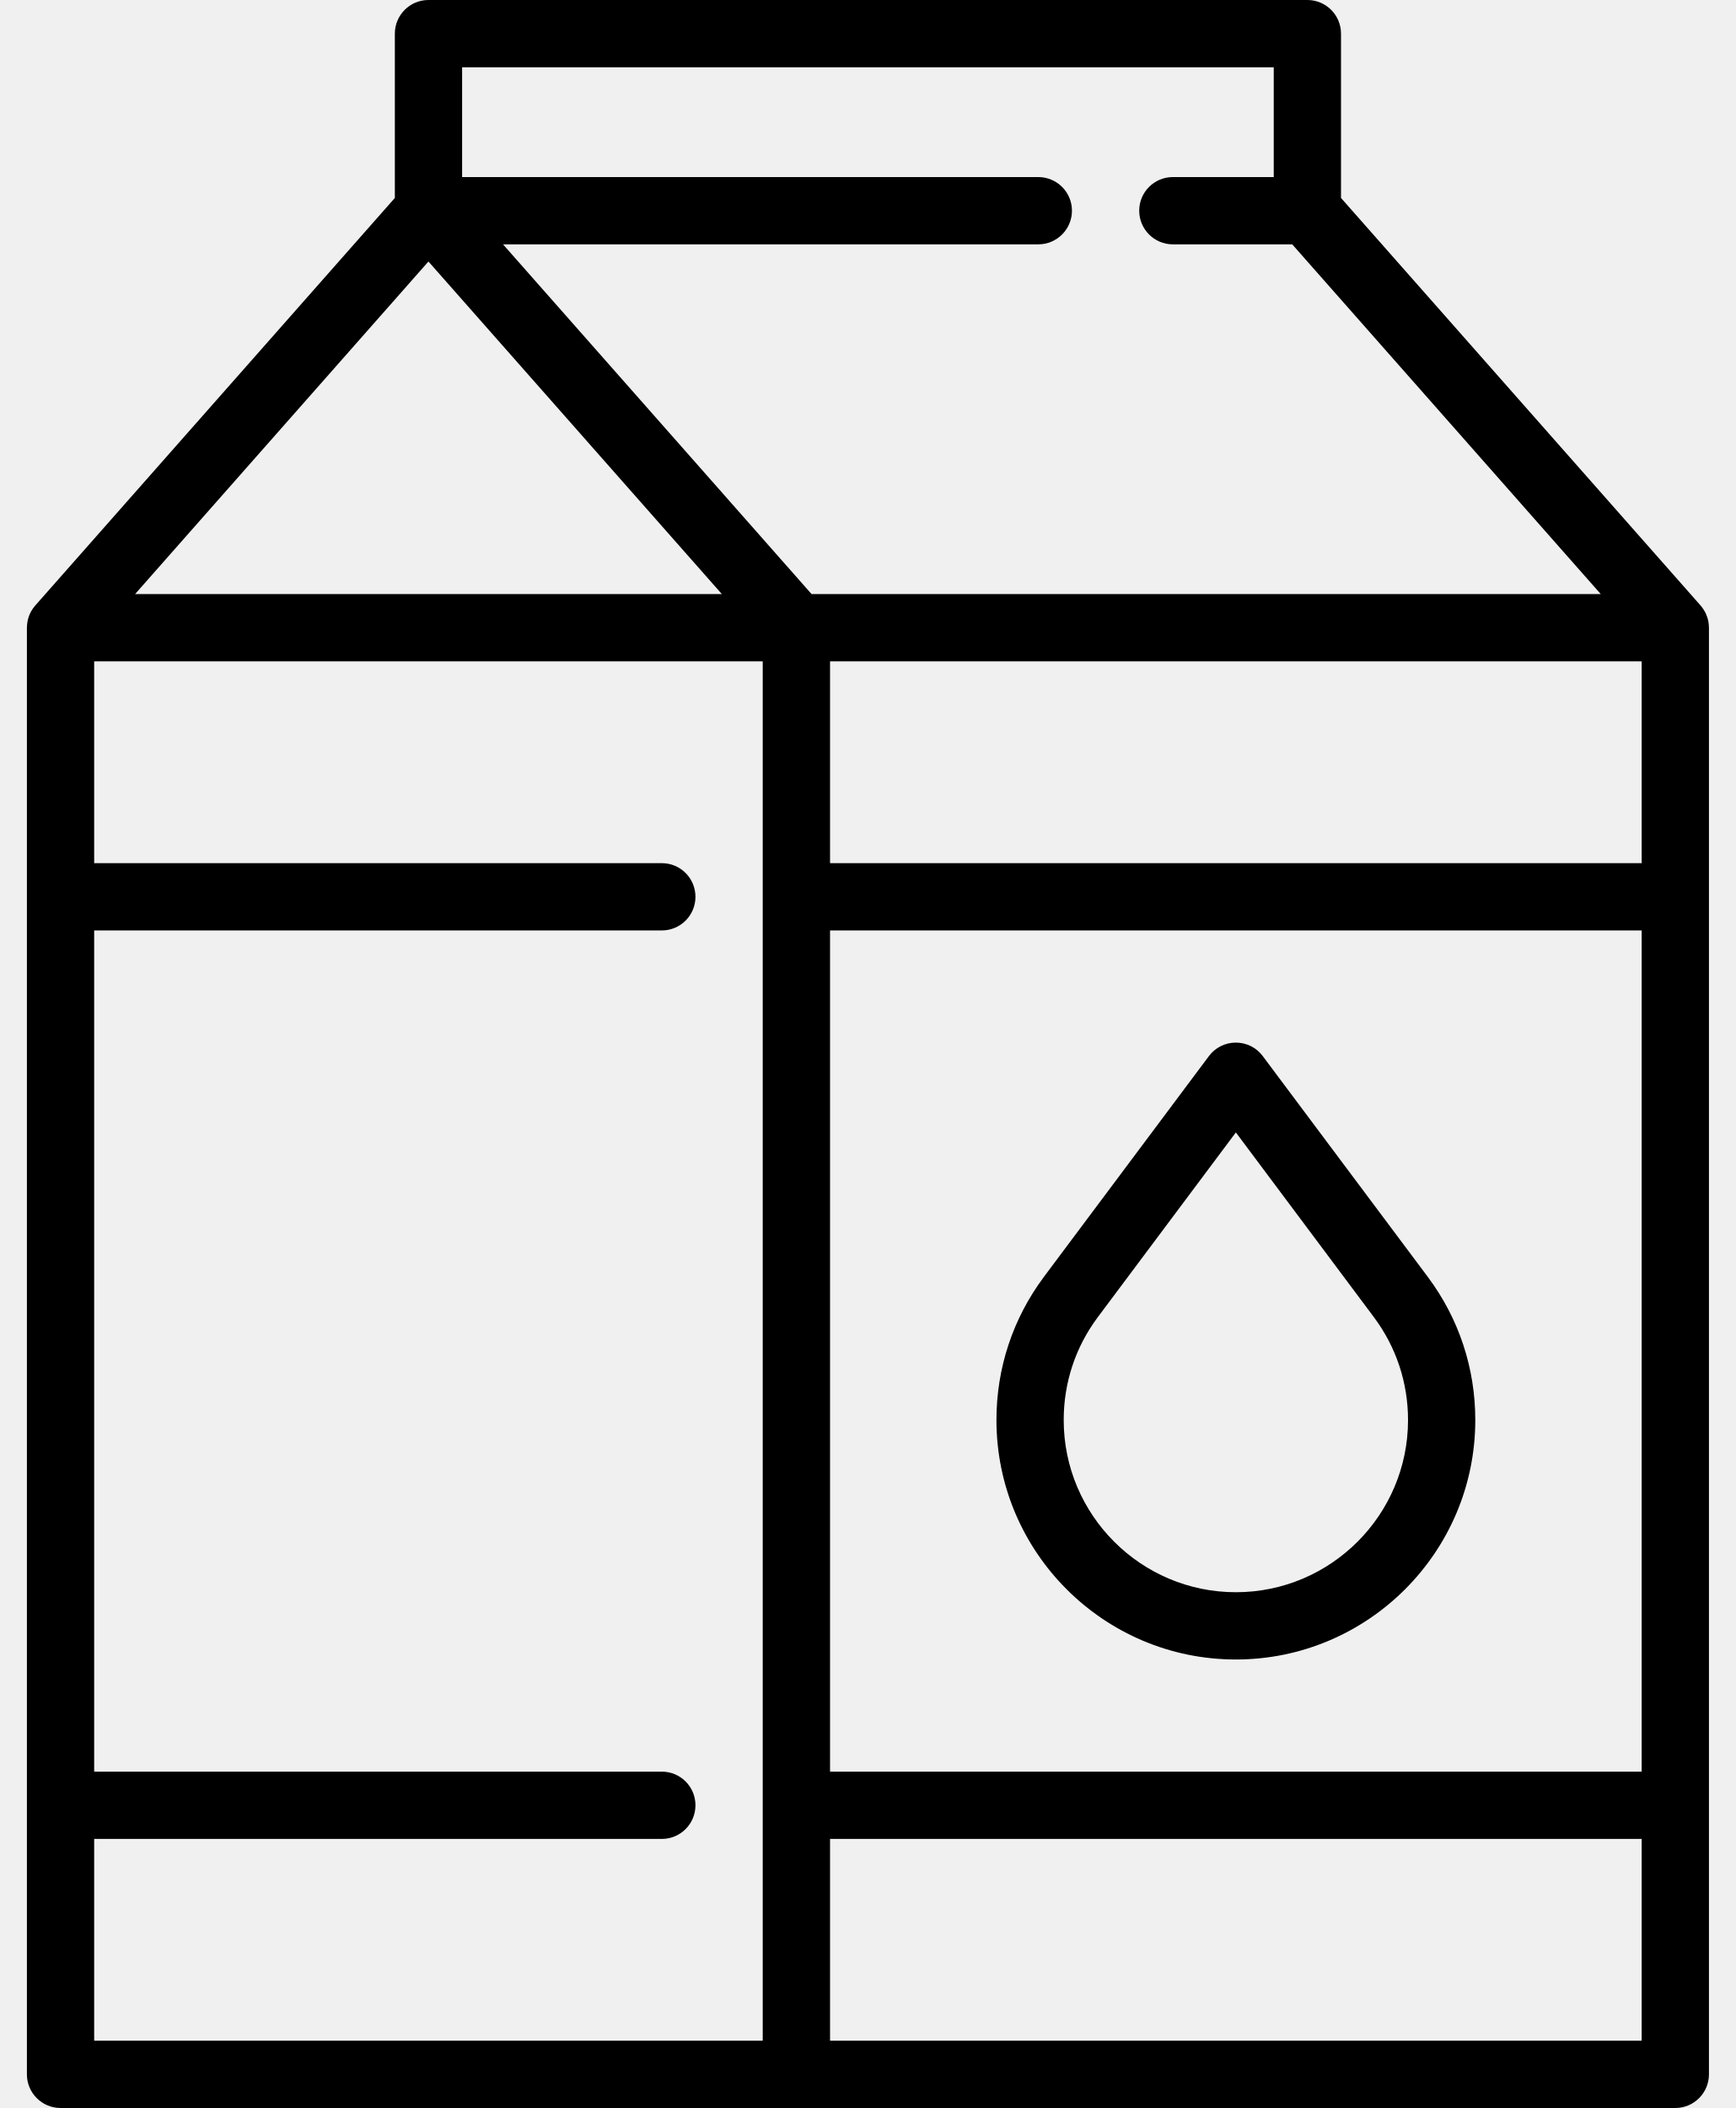
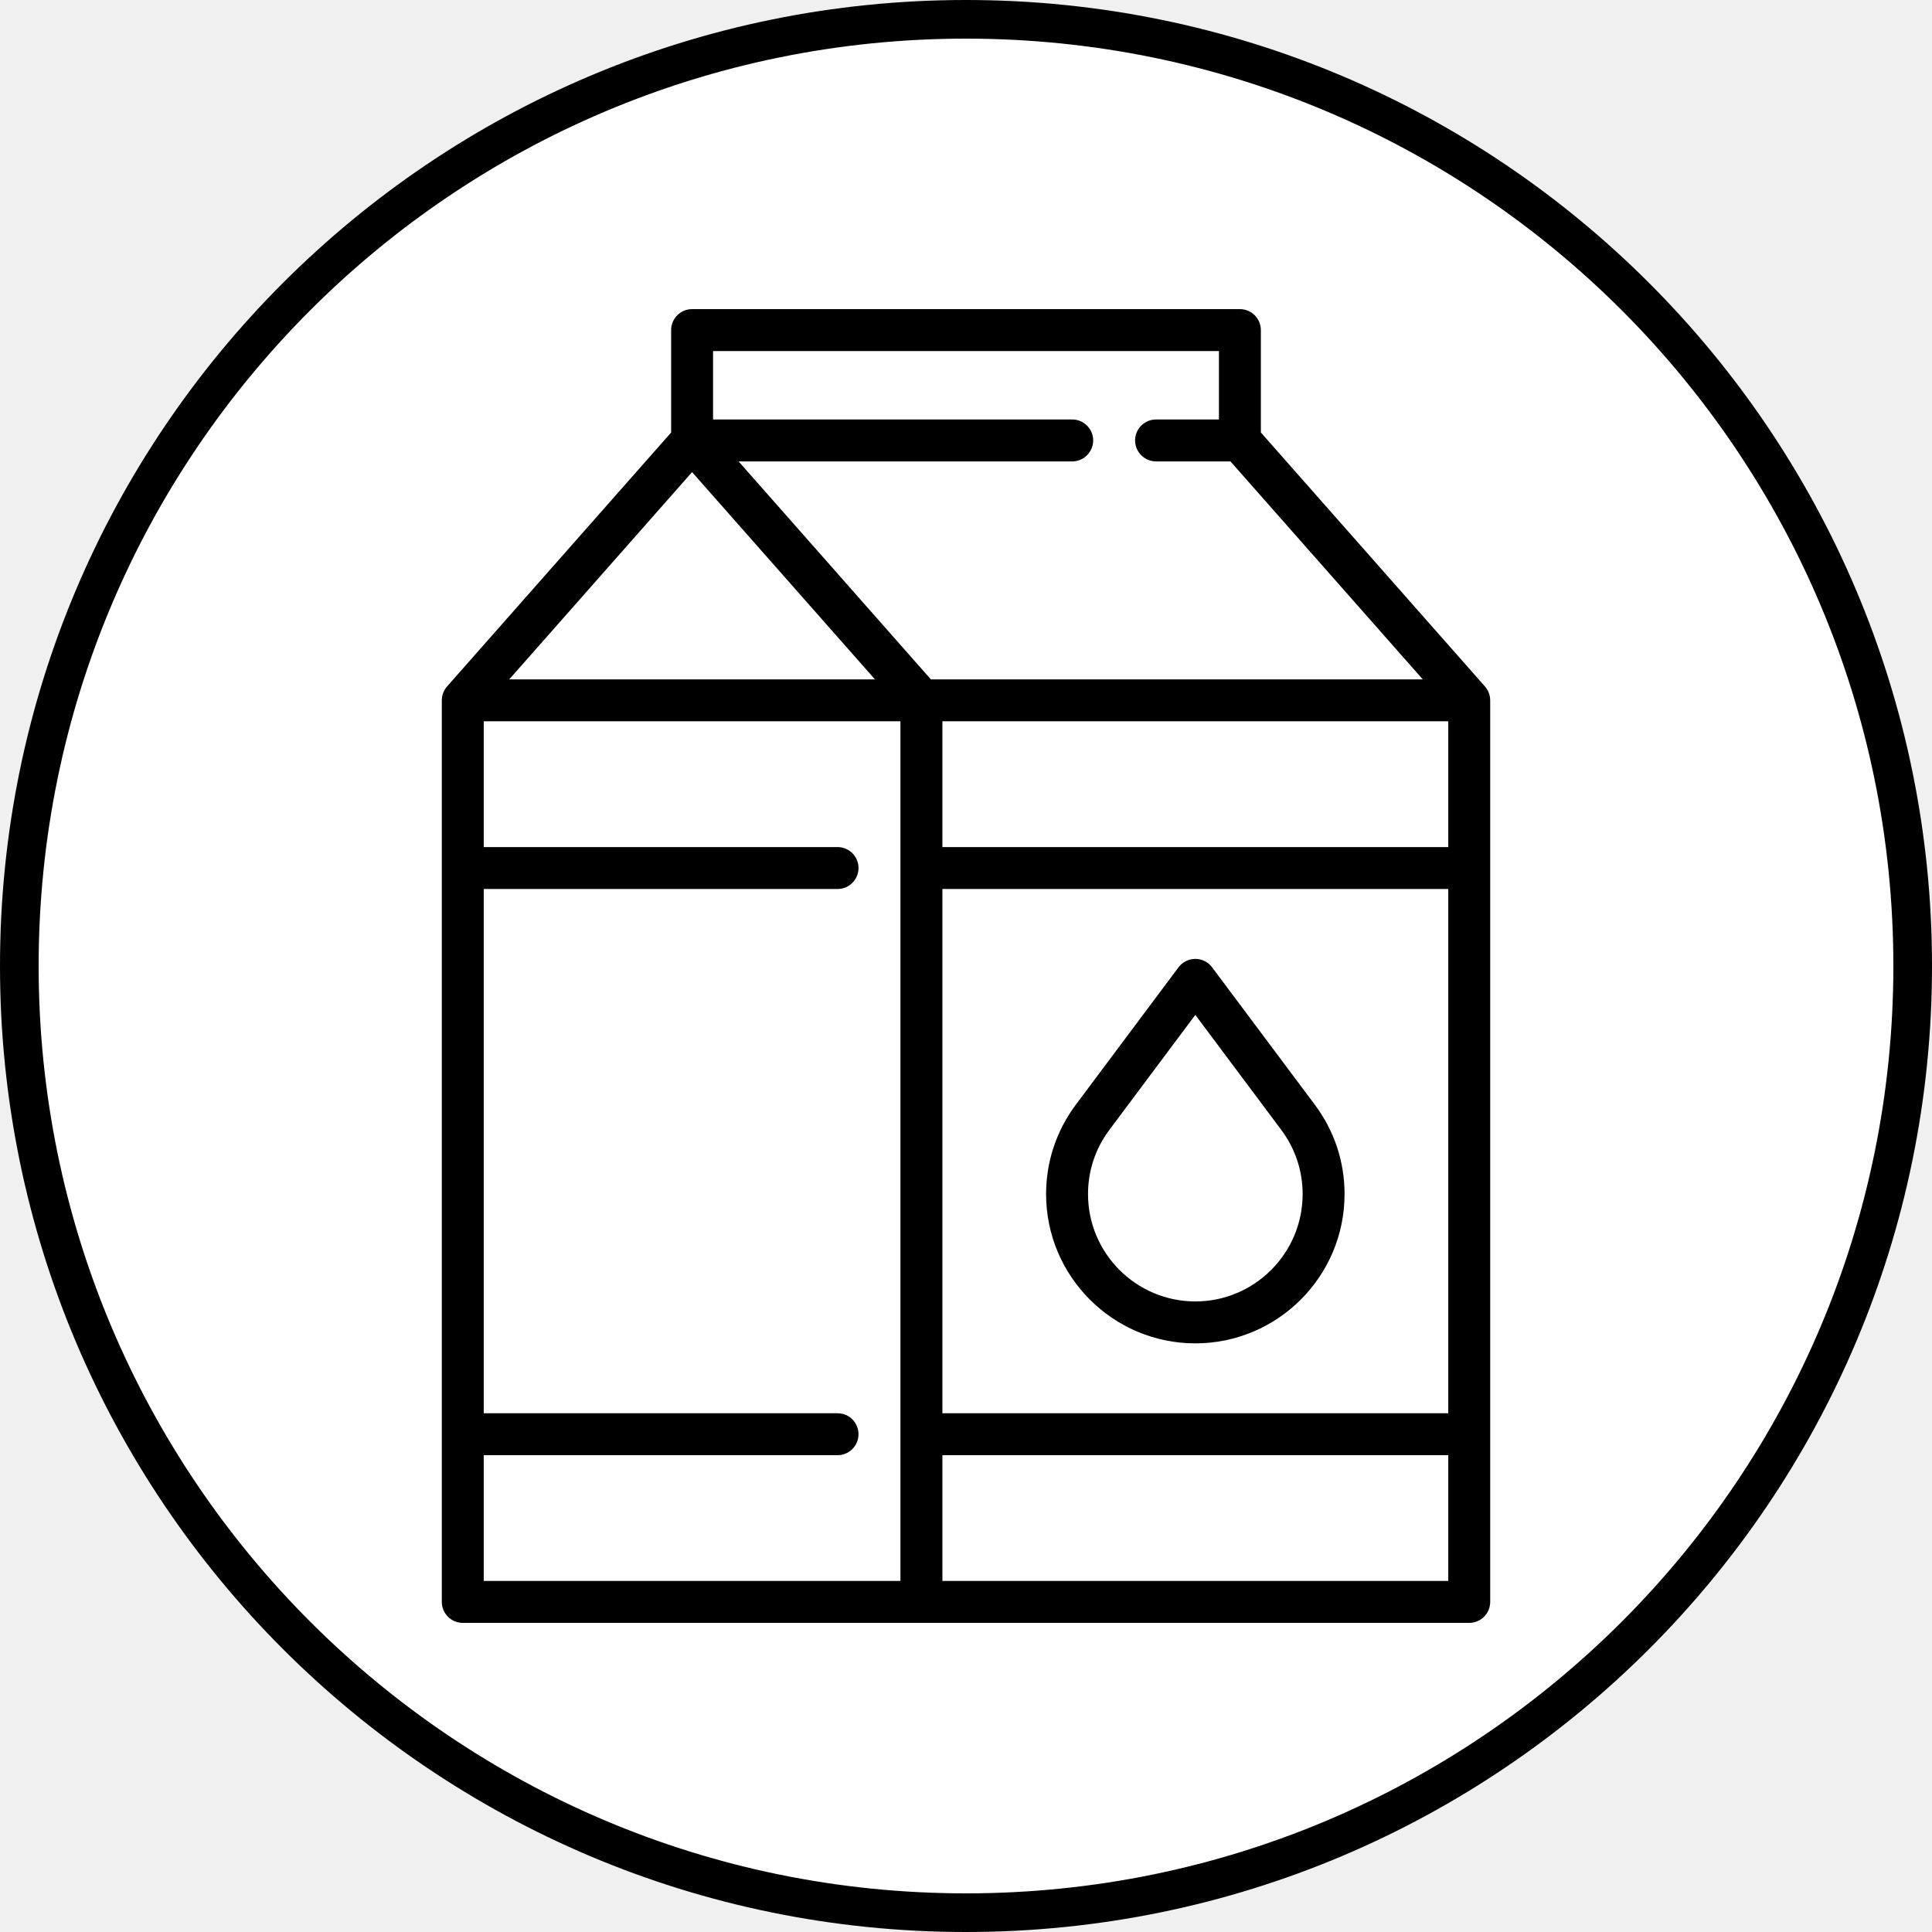
- <svg xmlns="http://www.w3.org/2000/svg" width="28" height="34" viewBox="0 0 28 34" fill="none">
-   <path d="M0.437 10.072C0.437 10.065 0.439 10.057 0.44 10.05C0.441 10.04 0.442 10.031 0.444 10.021C0.446 10.013 0.448 10.004 0.45 9.995C0.452 9.988 0.454 9.98 0.456 9.972C0.459 9.963 0.462 9.954 0.465 9.945C0.467 9.938 0.47 9.931 0.472 9.924C0.476 9.916 0.48 9.907 0.484 9.898C0.487 9.892 0.49 9.885 0.493 9.878C0.498 9.87 0.502 9.862 0.506 9.854C0.51 9.847 0.515 9.84 0.519 9.834C0.524 9.826 0.528 9.819 0.533 9.812C0.538 9.805 0.543 9.798 0.549 9.791C0.554 9.785 0.559 9.778 0.564 9.772C0.566 9.77 0.568 9.767 0.57 9.765L6.369 3.193V0.543C6.369 0.243 6.612 0 6.911 0H21.089C21.388 0 21.631 0.243 21.631 0.543V3.193L27.43 9.765C27.432 9.767 27.434 9.77 27.436 9.772C27.441 9.778 27.446 9.785 27.452 9.792C27.457 9.798 27.462 9.805 27.466 9.812C27.471 9.819 27.476 9.826 27.481 9.834C27.485 9.84 27.489 9.847 27.493 9.854C27.498 9.862 27.502 9.87 27.507 9.878C27.51 9.885 27.513 9.892 27.516 9.898C27.52 9.907 27.524 9.916 27.527 9.925C27.53 9.931 27.533 9.938 27.535 9.945C27.538 9.954 27.541 9.963 27.544 9.972C27.546 9.98 27.548 9.987 27.55 9.995C27.552 10.004 27.554 10.013 27.556 10.021C27.558 10.031 27.559 10.04 27.56 10.05C27.561 10.057 27.562 10.065 27.563 10.072C27.565 10.089 27.566 10.107 27.566 10.124V33.457C27.566 33.757 27.323 34 27.023 34H0.977C0.677 34 0.434 33.757 0.434 33.457V10.124C0.434 10.107 0.435 10.089 0.437 10.072ZM2.179 9.582H11.644L6.911 4.218L2.179 9.582ZM7.454 1.085V2.856H16.748C17.048 2.856 17.291 3.099 17.291 3.398C17.291 3.698 17.048 3.941 16.748 3.941H8.114L13.091 9.582H25.821L20.844 3.941H18.918C18.619 3.941 18.376 3.698 18.376 3.398C18.376 3.099 18.619 2.856 18.918 2.856H20.546V1.085H7.454ZM26.481 15.007H13.389V28.575H26.481V15.007ZM13.389 13.922H26.481V10.667H13.389V13.922ZM26.481 29.66H13.389V32.915H26.481V29.66ZM12.303 32.915V10.667H1.519V13.922H10.676C10.976 13.922 11.218 14.165 11.218 14.465C11.218 14.764 10.976 15.007 10.676 15.007H1.519V28.575H10.676C10.976 28.575 11.218 28.817 11.218 29.117C11.218 29.417 10.976 29.66 10.676 29.66H1.519V32.915H12.303Z" fill="black" />
-   <path d="M16.836 20.598L19.5 17.034C19.602 16.896 19.764 16.816 19.935 16.816C20.106 16.816 20.267 16.896 20.369 17.034L23.034 20.599C23.533 21.269 23.797 22.066 23.797 22.904C23.797 25.034 22.064 26.766 19.935 26.766C17.805 26.766 16.073 25.034 16.073 22.904C16.073 22.066 16.337 21.269 16.836 20.598ZM19.935 25.681C21.466 25.681 22.712 24.435 22.712 22.904C22.712 22.302 22.522 21.729 22.164 21.248L19.935 18.265L17.706 21.247C17.347 21.729 17.158 22.302 17.158 22.904C17.158 24.435 18.404 25.681 19.935 25.681Z" fill="black" />
+ <svg xmlns="http://www.w3.org/2000/svg" width="50" height="50" viewBox="0 0 50 50" fill="none">
+   <circle cx="25" cy="25" r="24.5" fill="white" stroke="black" />
+   <path d="M11.437 18.072C11.438 18.065 11.439 18.057 11.44 18.05C11.441 18.041 11.442 18.031 11.444 18.021C11.446 18.013 11.448 18.004 11.45 17.995C11.452 17.988 11.454 17.98 11.456 17.972C11.459 17.963 11.462 17.954 11.465 17.945C11.467 17.938 11.47 17.931 11.473 17.924C11.476 17.916 11.48 17.907 11.484 17.898C11.487 17.892 11.49 17.885 11.493 17.878C11.498 17.87 11.502 17.862 11.507 17.854C11.511 17.847 11.515 17.84 11.519 17.834C11.524 17.826 11.528 17.819 11.533 17.812C11.538 17.805 11.543 17.798 11.549 17.791C11.554 17.785 11.559 17.779 11.564 17.772C11.566 17.77 11.568 17.767 11.57 17.765L17.369 11.193V8.543C17.369 8.243 17.612 8 17.911 8H32.089C32.388 8 32.631 8.243 32.631 8.543V11.193L38.43 17.765C38.432 17.767 38.434 17.77 38.436 17.772C38.441 17.779 38.446 17.785 38.452 17.792C38.457 17.798 38.462 17.805 38.466 17.812C38.471 17.819 38.476 17.826 38.481 17.834C38.485 17.84 38.489 17.847 38.493 17.854C38.498 17.862 38.502 17.87 38.507 17.878C38.51 17.885 38.513 17.892 38.516 17.898C38.52 17.907 38.524 17.916 38.528 17.925C38.53 17.931 38.533 17.938 38.535 17.945C38.538 17.954 38.541 17.963 38.544 17.972C38.546 17.98 38.548 17.987 38.55 17.995C38.552 18.004 38.554 18.013 38.556 18.021C38.558 18.031 38.559 18.04 38.56 18.05C38.561 18.057 38.562 18.065 38.563 18.072C38.565 18.089 38.566 18.107 38.566 18.124V41.457C38.566 41.757 38.323 42 38.023 42H11.977C11.677 42 11.434 41.757 11.434 41.457V18.124C11.434 18.107 11.435 18.089 11.437 18.072ZM13.179 17.582H22.644L17.911 12.218L13.179 17.582ZM18.454 9.085V10.856H27.748C28.048 10.856 28.291 11.099 28.291 11.398C28.291 11.698 28.048 11.941 27.748 11.941H19.114L24.091 17.582H36.821L31.844 11.941H29.918C29.619 11.941 29.376 11.698 29.376 11.398C29.376 11.099 29.619 10.856 29.918 10.856H31.546V9.085H18.454ZM37.481 23.007H24.389V36.575H37.481V23.007ZM24.389 21.922H37.481V18.667H24.389V21.922ZM37.481 37.66H24.389V40.915H37.481V37.66ZM23.303 40.915V18.667H12.519V21.922H21.676C21.976 21.922 22.218 22.165 22.218 22.465C22.218 22.764 21.976 23.007 21.676 23.007H12.519V36.575H21.676C21.976 36.575 22.218 36.817 22.218 37.117C22.218 37.417 21.976 37.66 21.676 37.66H12.519V40.915H23.303Z" fill="black" />
+   <path d="M27.836 28.598L30.5 25.034C30.602 24.896 30.764 24.816 30.935 24.816C31.106 24.816 31.267 24.896 31.369 25.034L34.034 28.599C34.533 29.269 34.797 30.066 34.797 30.904C34.797 33.033 33.064 34.766 30.935 34.766C28.805 34.766 27.073 33.033 27.073 30.904C27.073 30.066 27.337 29.269 27.836 28.598ZM30.935 33.681C32.466 33.681 33.712 32.435 33.712 30.904C33.712 30.302 33.522 29.729 33.164 29.248L30.935 26.265L28.706 29.247C28.347 29.729 28.158 30.302 28.158 30.904C28.158 32.435 29.404 33.681 30.935 33.681Z" fill="black" />
</svg>
